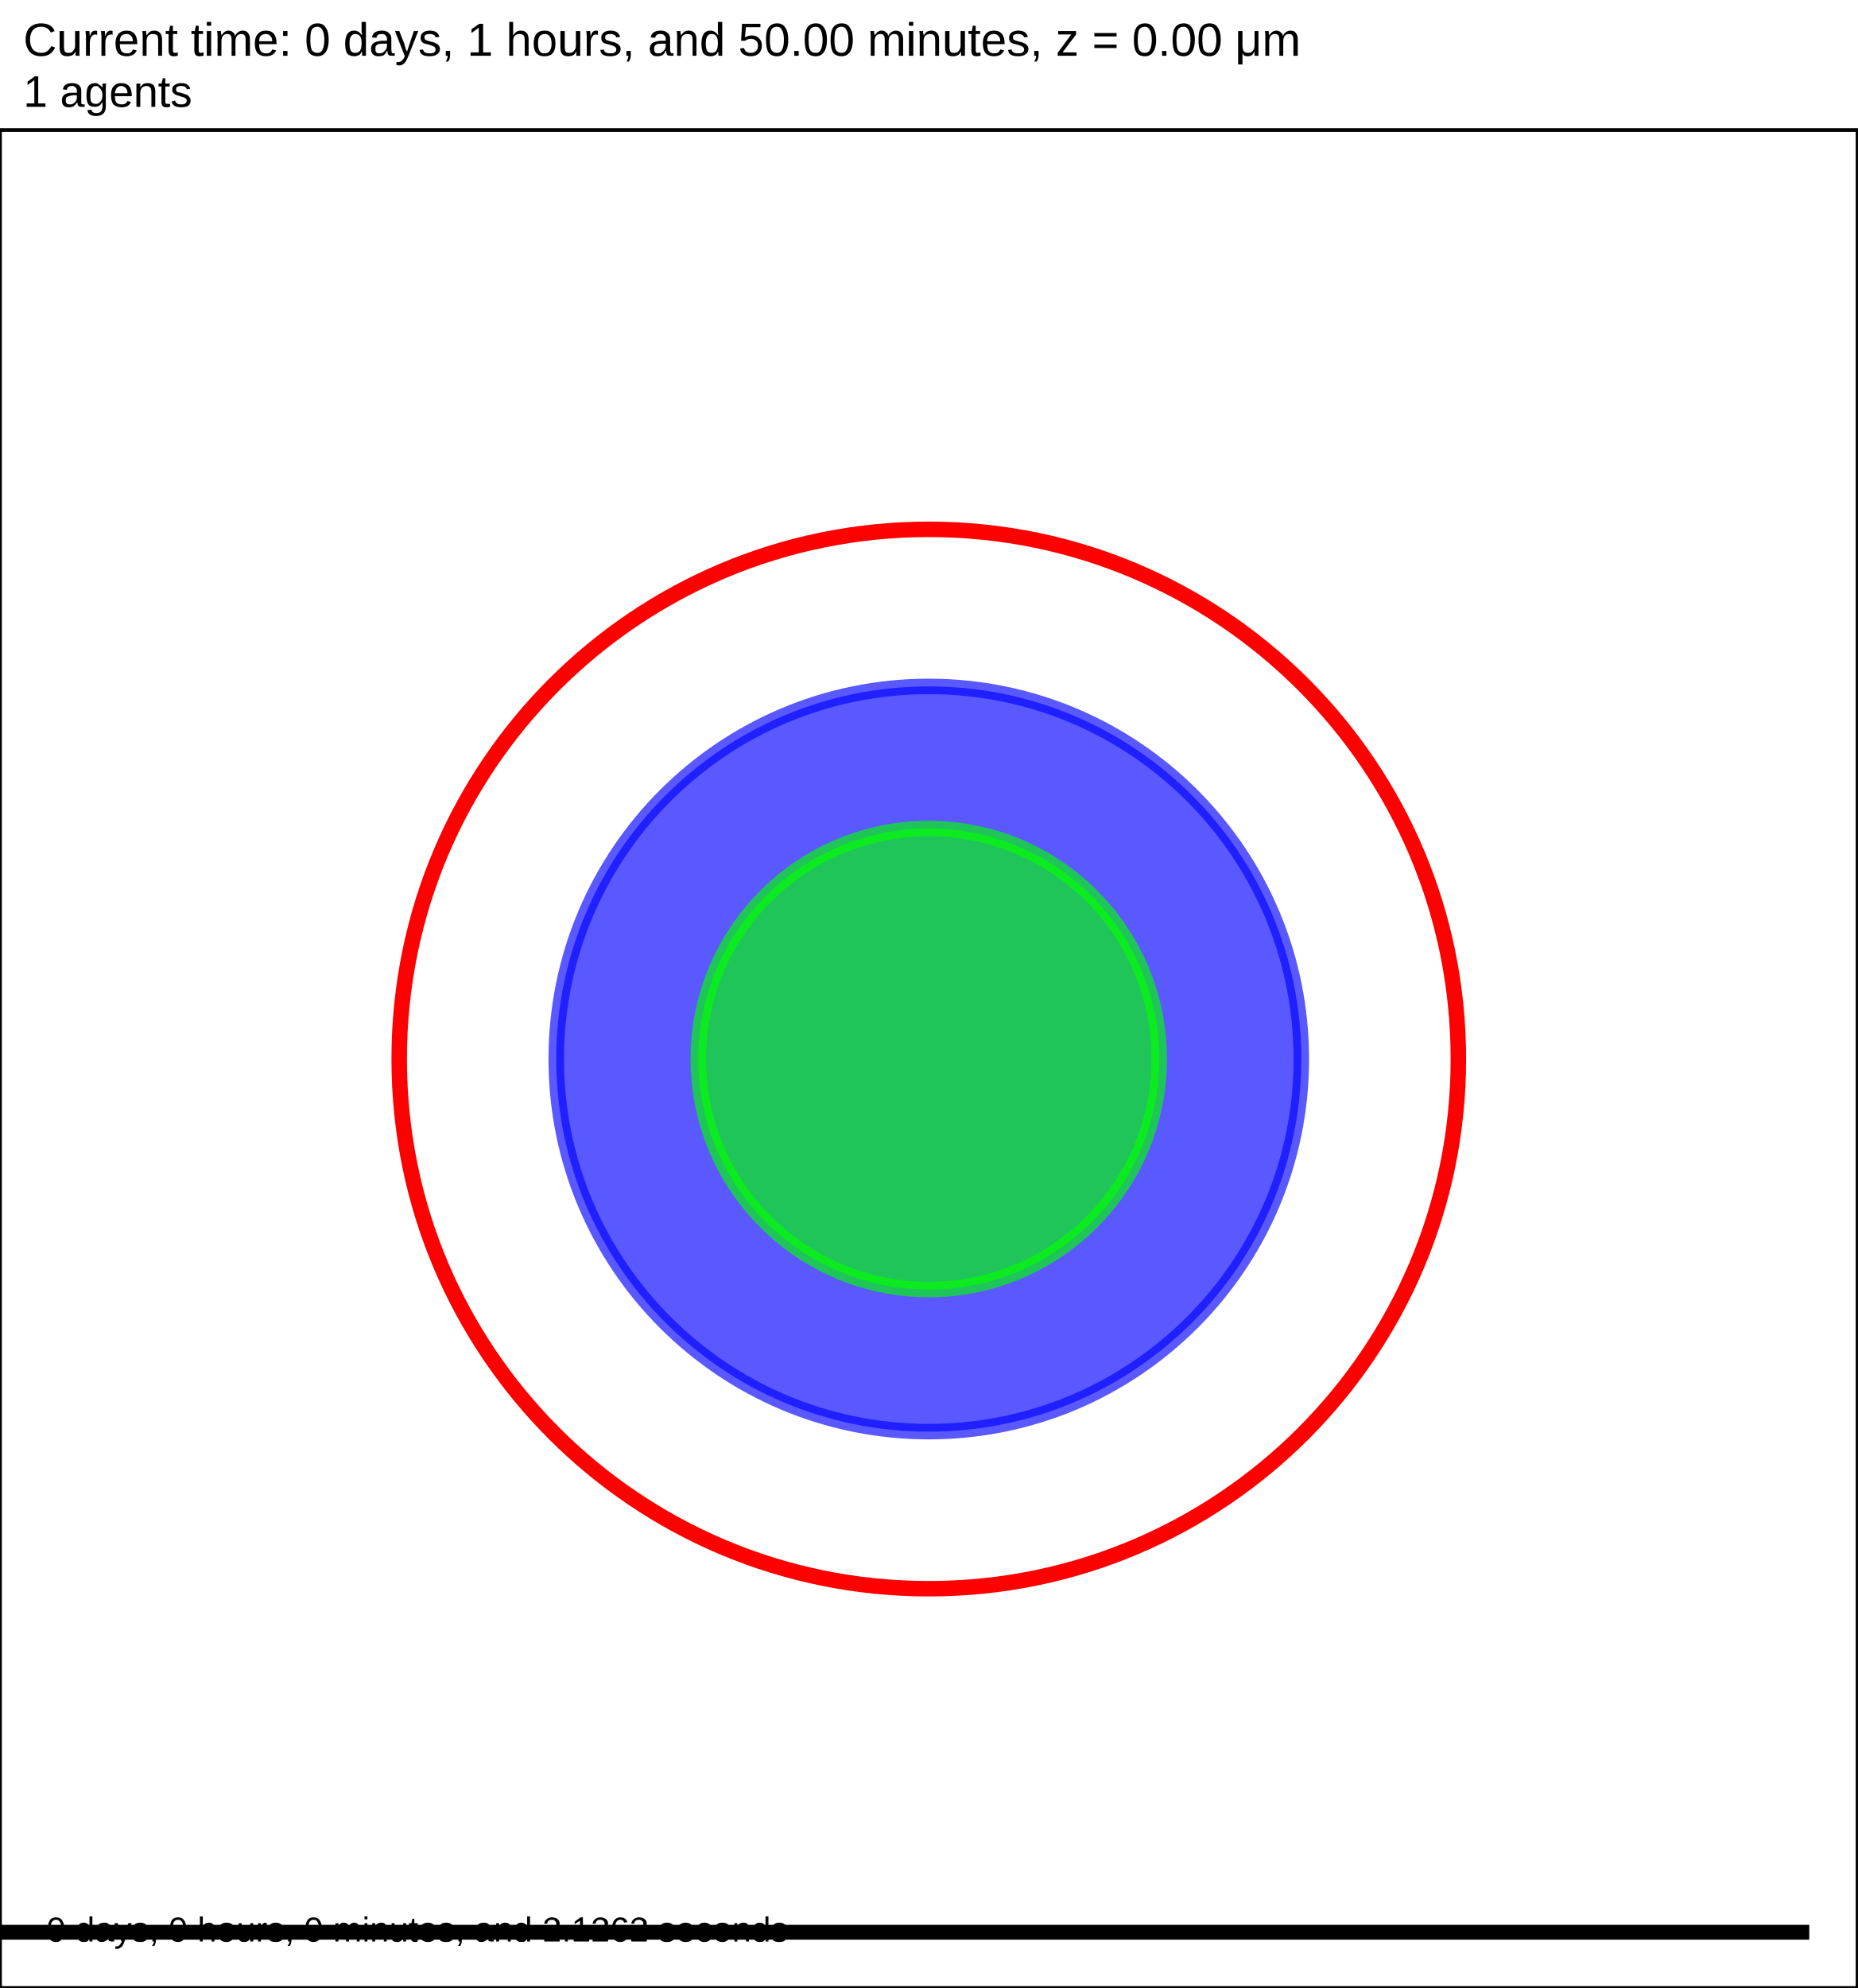
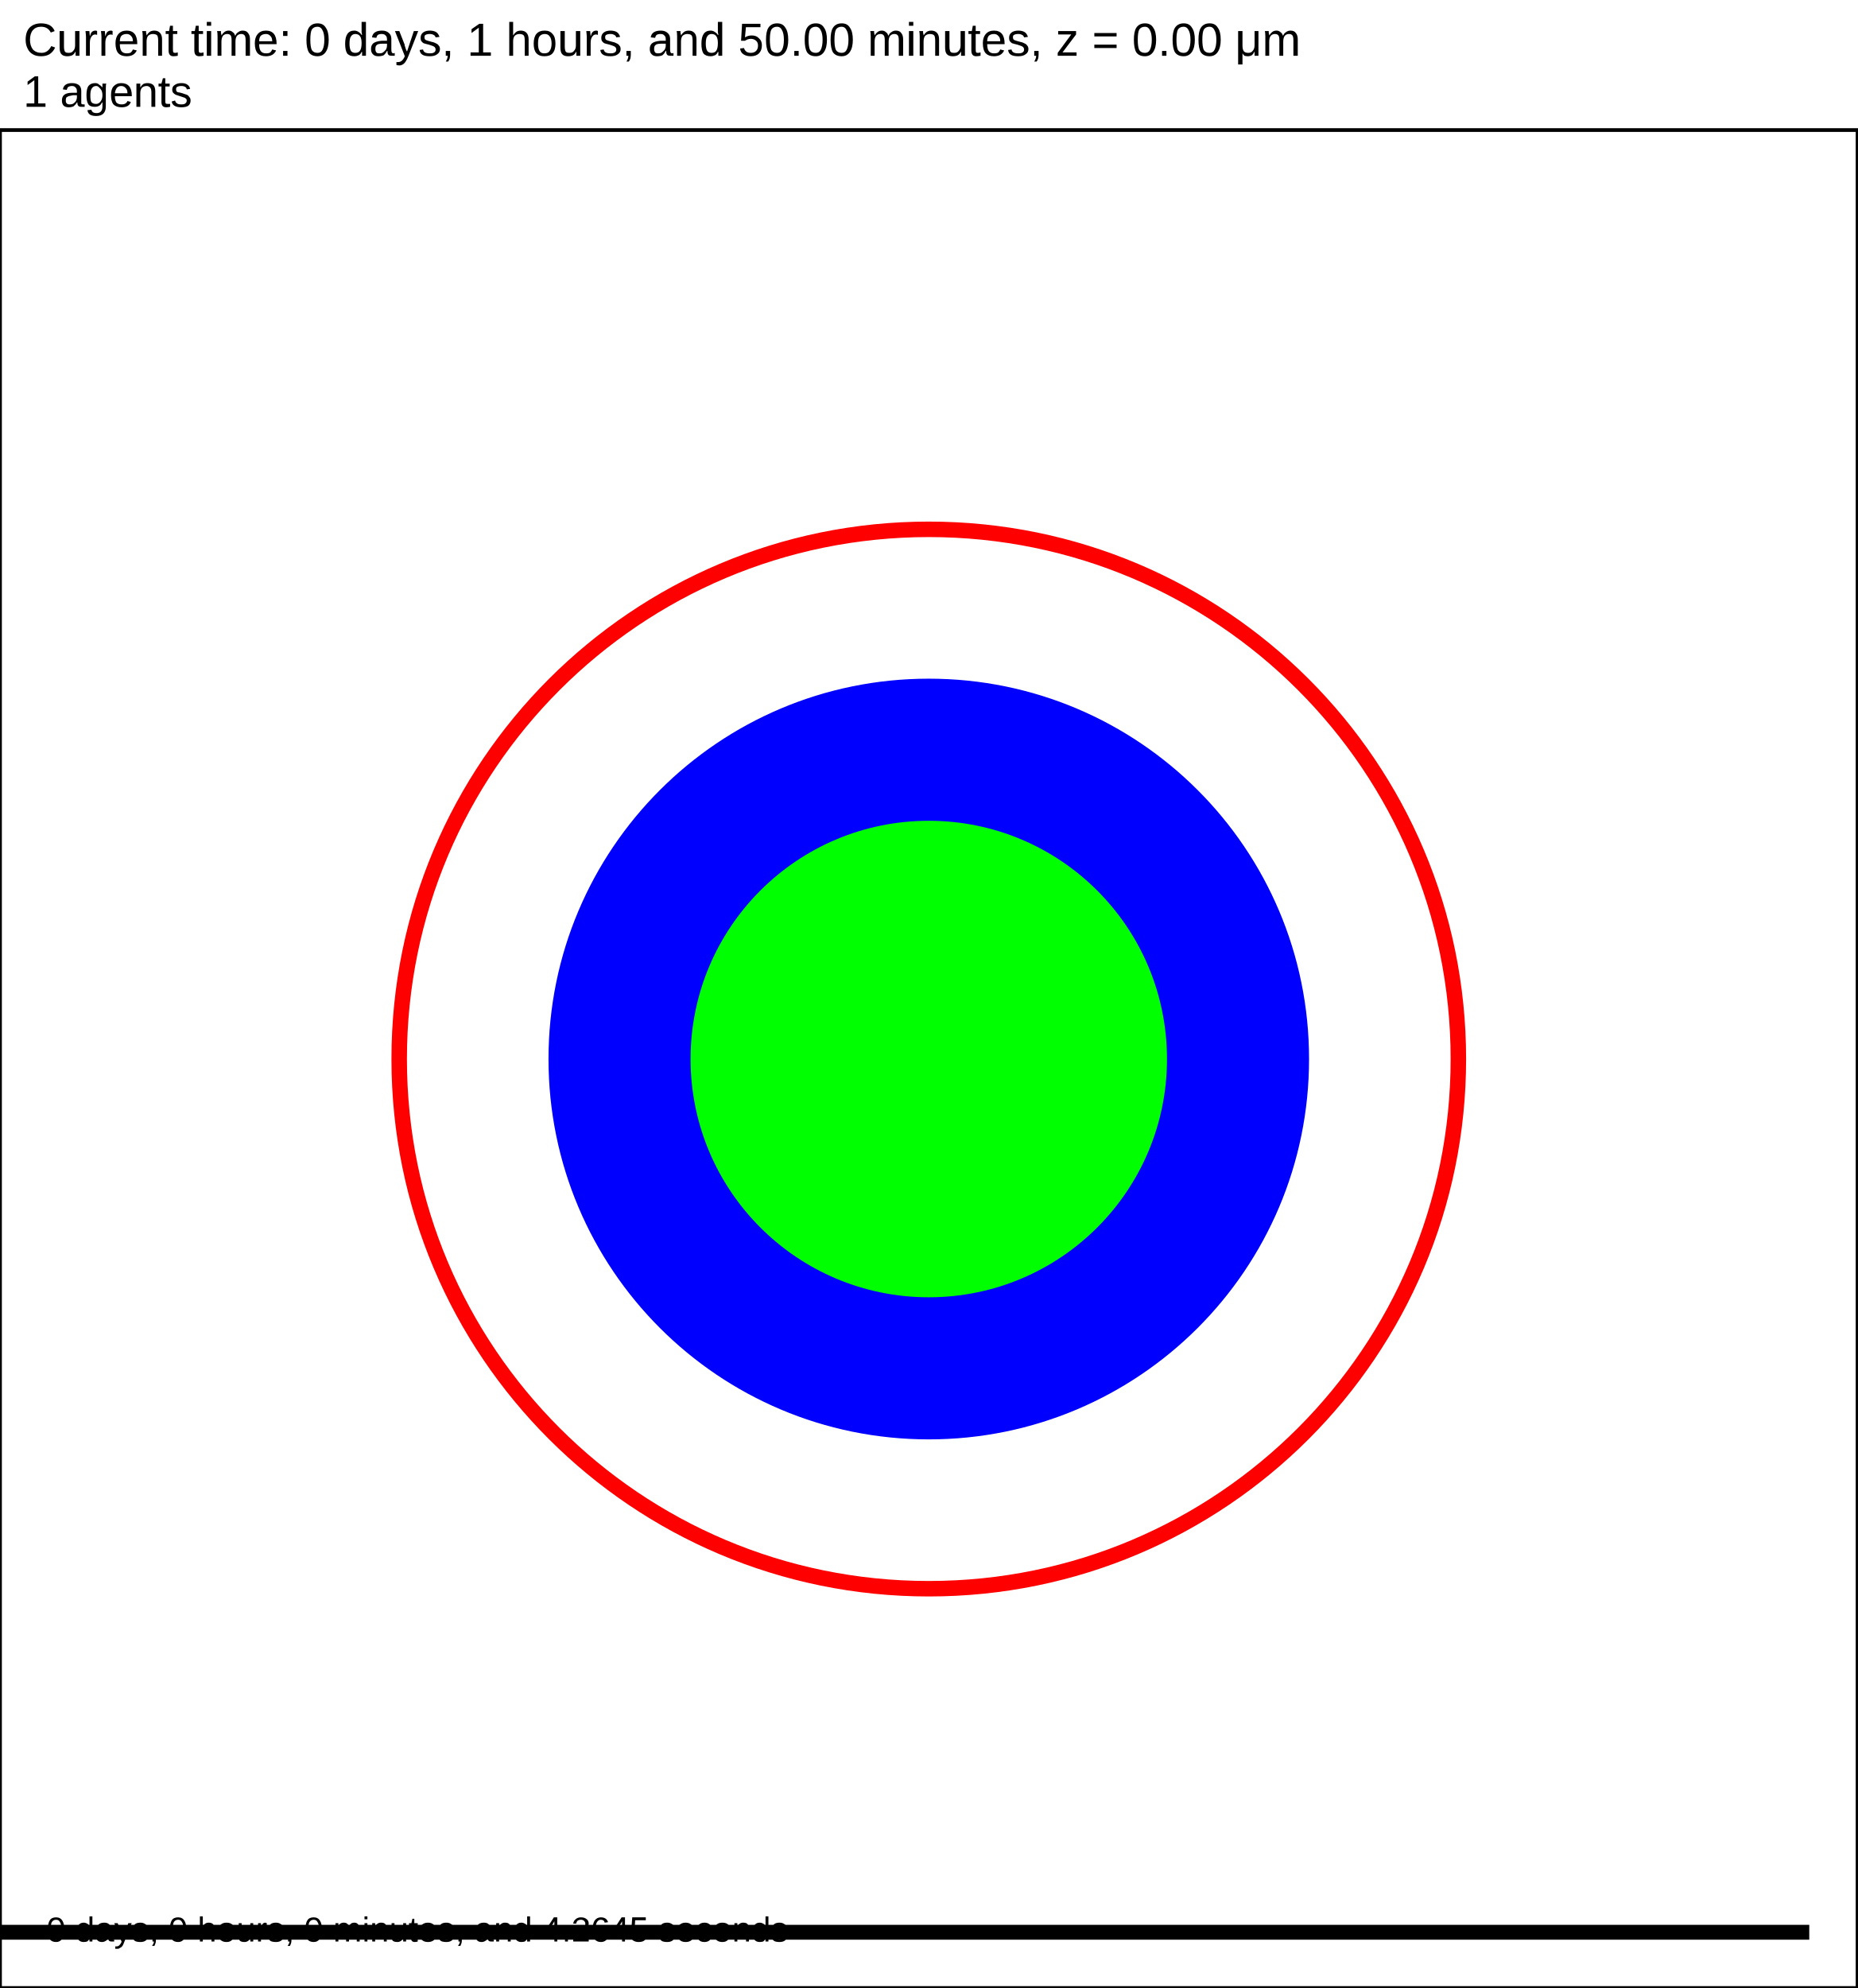
<svg xmlns="http://www.w3.org/2000/svg" version="1.1" width="60" height="64.2" id="svg2">
  <rect x="0" y="0" width="60" height="64.2" stroke-width="0.12" stroke="white" fill="white" />
  <text x="0.75" y="1.8" font-family="Arial" font-size="1.5" fill="black">
   Current time: 0 days, 1 hours, and 50.00 minutes, z = 0.00 μm
  </text>
  <text x="0.75" y="3.45" font-family="Arial" font-size="1.425" fill="black">
   1 agents
  </text>
  <g id="tissue" transform="translate(0,64.2) scale(1,-1)">
    <g id="ECM">
  </g>
    <g id="cells">
      <g id="cell0">
-         <circle cx="30" cy="30" r="12.033" stroke-width="0.5" stroke="rgba(0,0,872223082,0.649)" fill="rgba(0,0,872223082,0.649)" />
+         <circle cx="30" cy="30" r="12.033" stroke-width="0.5" stroke="rgb(0,0,872223082)" fill="rgb(0,0,872223082)" />
        <circle cx="30" cy="30" r="17.106" stroke-width="0.5" stroke="red" fill="rgba(1,0,0,0.0)" />
-         <circle cx="30" cy="30" r="7.444" stroke-width="0.5" stroke="rgba(0,2910336617,0,0.649)" fill="rgba(0,2910336617,0,0.649)" />
+         <circle cx="30" cy="30" r="7.444" stroke-width="0.5" stroke="rgb(0,2910336617,0)" fill="rgb(0,2910336617,0)" />
      </g>
    </g>
  </g>
  <rect x="-141.5" y="62.1" width="200" height="0.6" stroke-width="0.12" stroke="rgb(255,255,255)" fill="rgb(0,0,0)" />
  <text x="-141.125" y="61.725" font-family="Arial" font-size="1.5" fill="black">
   200 μm
  </text>
  <text x="1.5" y="62.7" font-family="Arial" font-size="1.125" fill="black">
-    0 days, 0 hours, 0 minutes, and 2.1262 seconds
+    0 days, 0 hours, 0 minutes, and 4.2645 seconds
  </text>
  <rect x="0" y="4.2" width="60" height="60" stroke-width="0.12" stroke="rgb(0,0,0)" fill="none" />
</svg>
